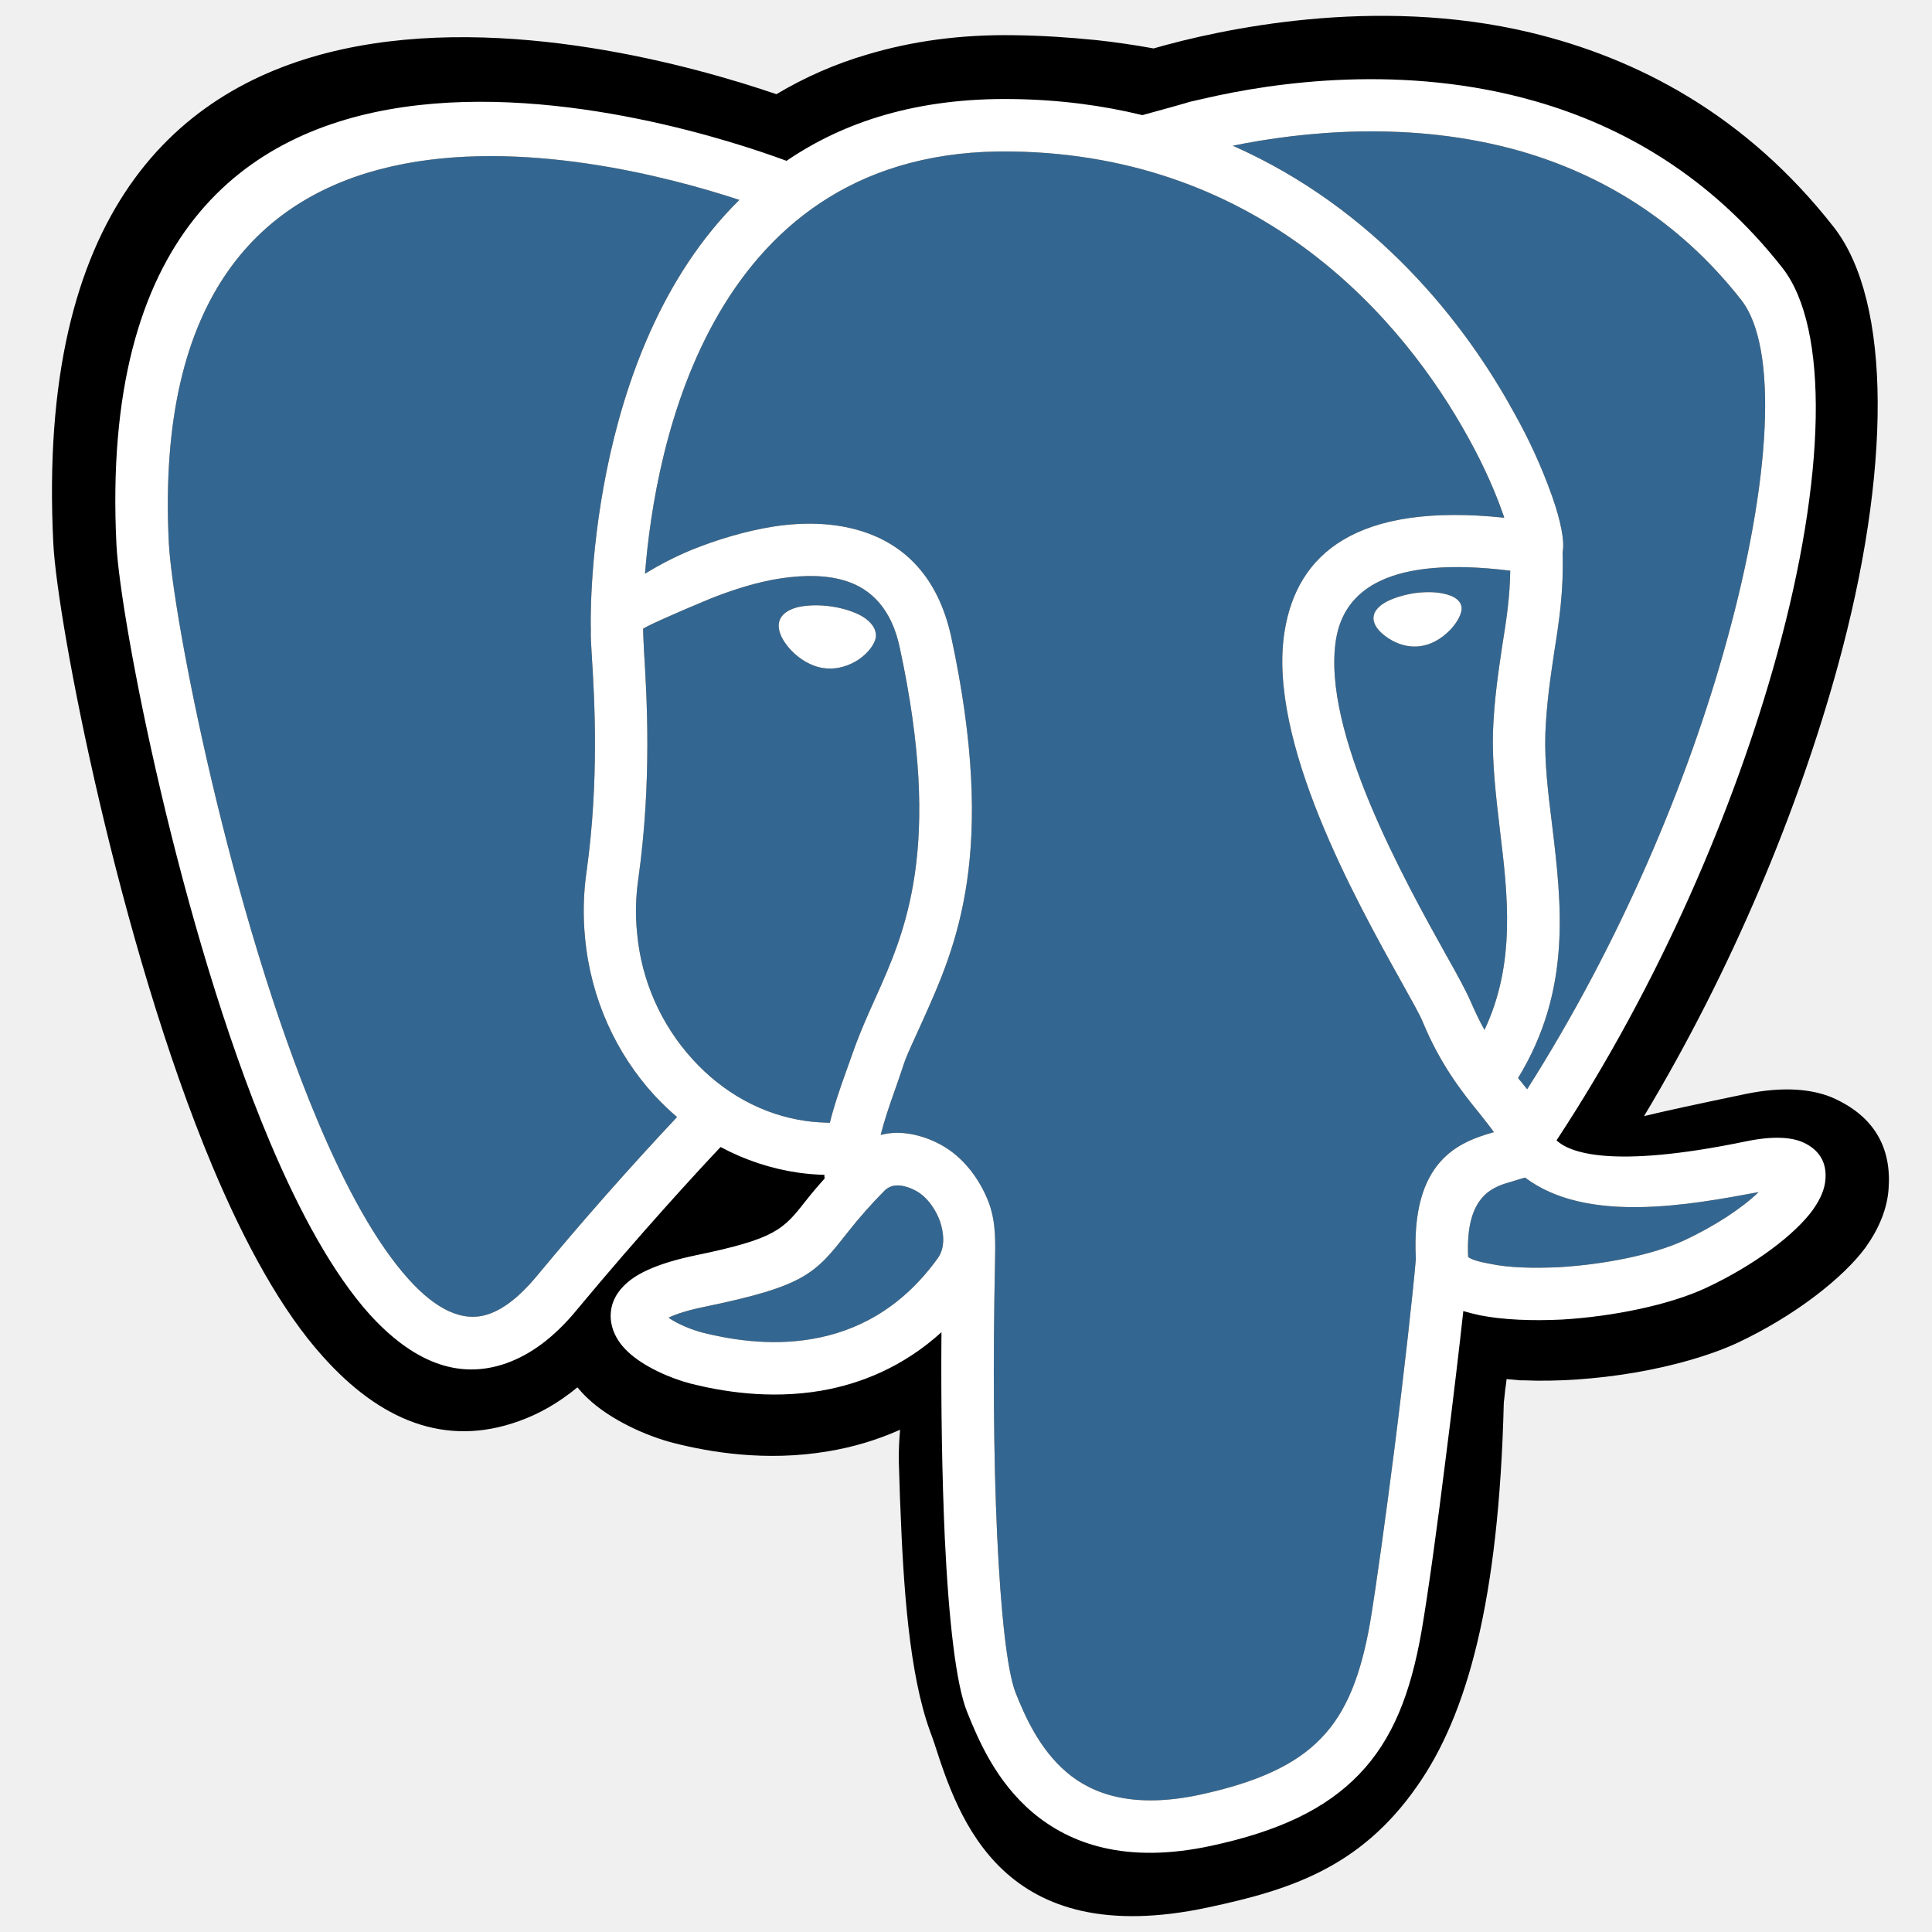
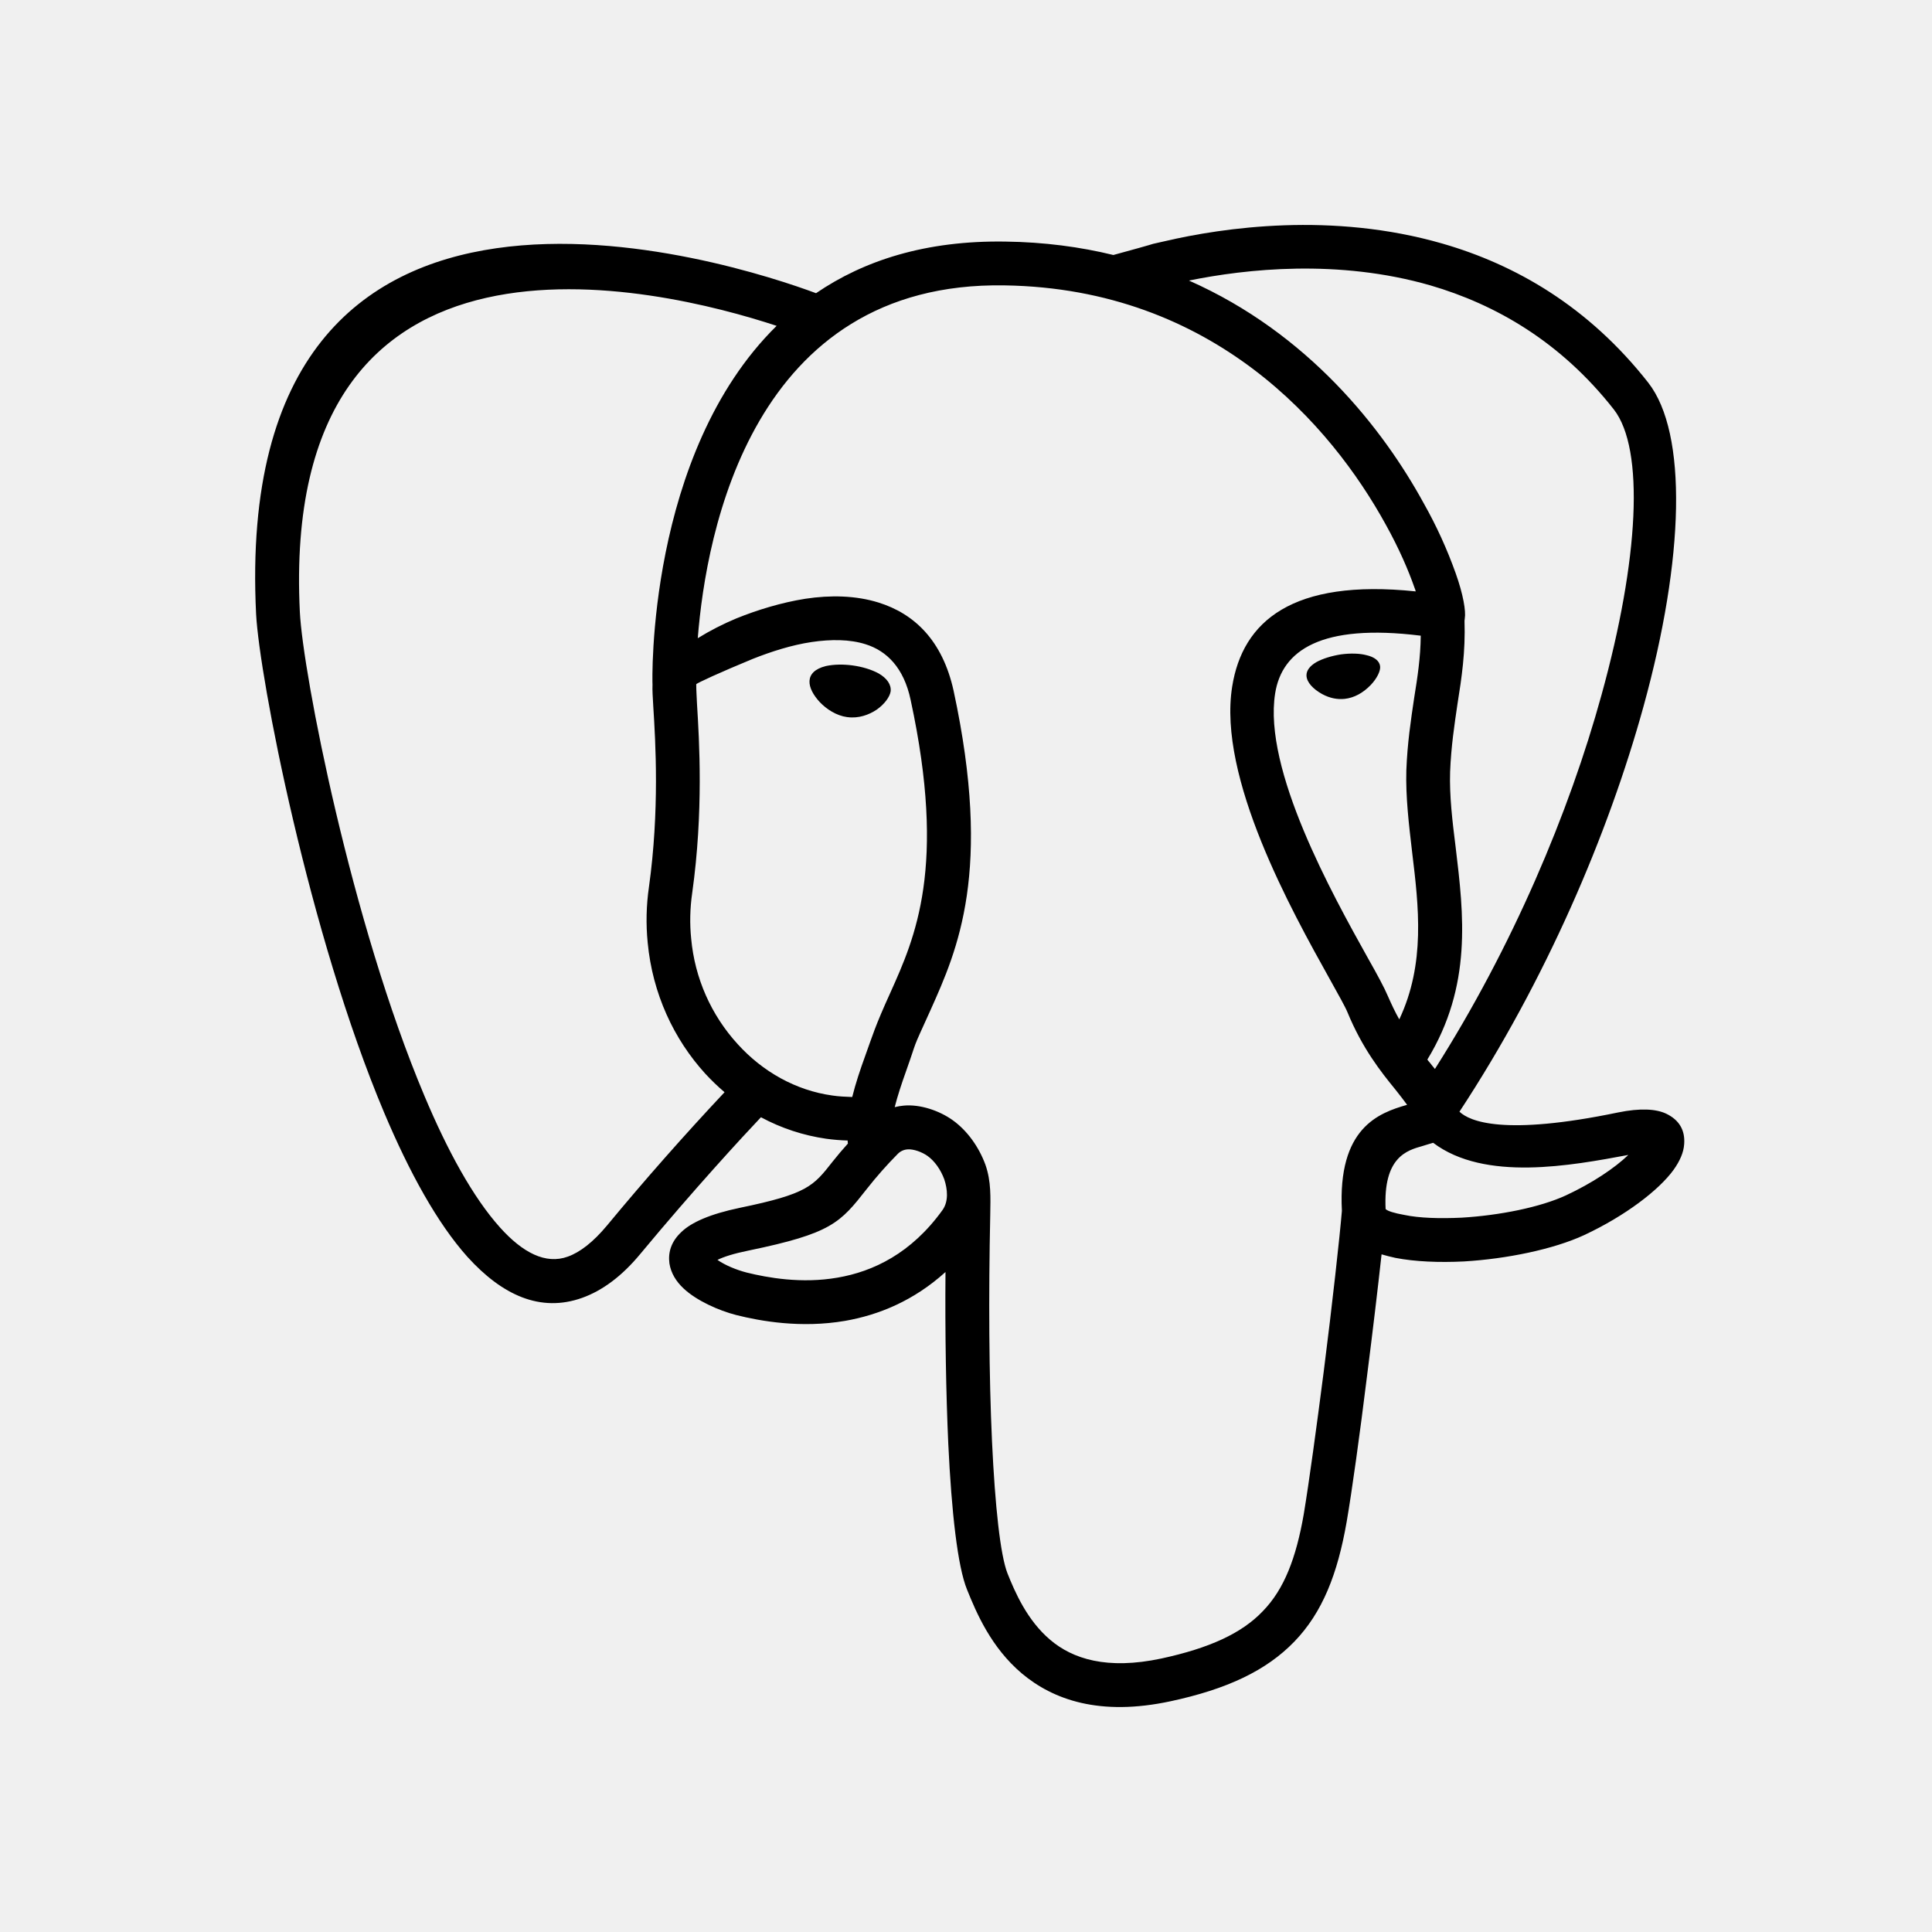
- <svg xmlns="http://www.w3.org/2000/svg" width="38" height="38" viewBox="0 0 61 60" fill="none">
-   <path fill-rule="evenodd" clip-rule="evenodd" d="M47.48 43.788C47.49 43.691 47.509 43.556 47.529 43.343C47.548 43.236 47.558 43.139 47.568 43.042L47.983 43.081H48.09C49.163 43.129 50.41 43.042 51.608 42.839C52.797 42.635 53.947 42.315 54.837 41.907C56.664 41.054 58.201 39.842 58.906 38.882C59.332 38.281 59.593 37.65 59.631 37.01C59.718 35.758 59.196 34.798 57.988 34.217C57.292 33.877 56.335 33.79 55.108 34.042C53.532 34.372 52.536 34.585 51.908 34.74C54.721 30.056 56.79 25.023 58.017 20.561C59.718 14.393 59.737 9.03 57.901 6.674C55.117 3.114 51.676 1.33 48.312 0.525C43.402 -0.649 38.511 0.428 36.423 1.029C35.827 0.92 35.227 0.833 34.625 0.767C33.755 0.68 32.894 0.622 32.025 0.612C30.313 0.583 28.767 0.806 27.375 1.223C26.373 1.517 25.411 1.938 24.514 2.474C19.401 0.728 0.639 -4.276 1.683 16.653C1.808 19.155 3.76 29.309 6.718 36.35C7.743 38.785 8.903 40.899 10.198 42.334C11.986 44.332 14.046 45.214 16.384 44.37C17.013 44.147 17.632 43.798 18.23 43.304C18.328 43.42 18.443 43.546 18.559 43.653C19.265 44.322 20.405 44.846 21.304 45.069C22.377 45.34 24.166 45.66 26.157 45.321C26.937 45.192 27.697 44.964 28.419 44.642C28.39 44.962 28.371 45.311 28.38 45.68C28.4 46.203 28.409 46.727 28.428 47.095C28.477 48.366 28.544 49.627 28.68 50.849C28.825 52.129 29.038 53.264 29.366 54.165C29.414 54.291 29.453 54.407 29.501 54.543C30.265 56.91 31.637 61.119 38.153 59.722C40.685 59.18 42.937 58.491 44.745 55.892C46.32 53.652 47.326 50.053 47.48 43.788V43.788Z" fill="black" />
-   <path d="M47.167 35.246C46.088 35.553 44.541 36.116 44.703 39.251C44.627 40.178 44.34 42.787 44.016 45.329C43.748 47.412 43.461 49.515 43.261 50.719C42.974 52.363 42.525 53.548 41.713 54.38C40.911 55.221 39.688 55.775 37.883 56.166C35.82 56.606 34.521 56.176 33.68 55.459C32.811 54.723 32.352 53.663 32.066 52.946C31.798 52.258 31.598 50.423 31.483 47.967C31.369 45.501 31.349 42.471 31.416 39.404C31.417 39.355 31.418 39.306 31.419 39.257C31.429 38.654 31.438 38.095 31.235 37.511C30.986 36.833 30.547 36.221 30.003 35.829C29.496 35.466 28.771 35.218 28.15 35.275C28.034 35.285 27.919 35.305 27.806 35.332C27.912 34.913 28.064 34.455 28.237 33.969C28.453 33.359 28.506 33.176 28.57 32.998C28.647 32.788 28.742 32.584 29.152 31.682C30.184 29.379 31.502 26.435 30.032 19.602C29.611 17.691 28.541 16.687 27.195 16.267C26.334 15.999 25.379 15.98 24.434 16.123C23.526 16.267 22.619 16.544 21.817 16.869C21.314 17.078 20.828 17.328 20.365 17.614C20.68 13.62 22.418 4.12 31.96 4.282C39.87 4.407 44.311 9.596 46.356 13.313C46.872 14.24 47.225 15.072 47.445 15.702L47.447 15.708C47.465 15.754 47.483 15.8 47.493 15.846C42.822 15.358 40.95 16.983 40.558 19.439C40.004 22.889 42.812 27.926 44.235 30.478C44.268 30.537 44.3 30.595 44.332 30.652C44.619 31.168 44.836 31.559 44.913 31.749C45.477 33.115 46.174 33.995 46.728 34.673C46.764 34.718 46.798 34.763 46.832 34.806C46.961 34.971 47.076 35.118 47.167 35.246Z" fill="#336791" />
-   <path d="M26.755 38.42C25.742 39.71 25.427 40.102 22.284 40.752C21.721 40.866 21.338 40.99 21.109 41.105C21.396 41.306 21.835 41.487 22.217 41.583C22.991 41.775 24.281 42.013 25.646 41.775C26.993 41.545 28.436 40.857 29.611 39.223C29.85 38.889 29.802 38.43 29.678 38.057C29.544 37.694 29.315 37.369 29.048 37.178C28.847 37.034 28.522 36.91 28.293 36.929C28.151 36.938 28.019 36.999 27.92 37.101C27.507 37.518 27.118 37.958 26.755 38.42Z" fill="#336791" />
-   <path d="M20.651 34.071C20.878 34.318 21.121 34.551 21.377 34.769C19.844 36.401 18.363 38.081 16.936 39.805C16.41 40.436 15.913 40.818 15.454 40.981C14.614 41.287 13.745 40.828 12.895 39.882C11.873 38.745 10.907 36.977 10.039 34.912C7.269 28.346 5.444 18.933 5.33 16.63C4.546 0.842 18.903 4.349 23.344 5.811C18.426 10.648 18.645 19.296 18.655 19.363C18.646 19.542 18.659 19.762 18.675 20.042C18.678 20.091 18.681 20.142 18.683 20.195C18.769 21.542 18.922 24.132 18.521 27.009C18.419 27.708 18.403 28.417 18.473 29.121C18.655 31.042 19.457 32.762 20.651 34.071Z" fill="#336791" />
-   <path d="M47.798 12.521C46.251 9.692 43.423 6.089 38.924 4.101C41.083 3.661 44.56 3.279 48.046 4.283C50.502 5 52.966 6.404 54.981 8.975C56.146 10.476 55.927 14.643 54.513 19.755C53.291 24.199 51.151 29.274 48.218 33.89C48.154 33.816 48.088 33.732 48.023 33.649L48.018 33.642C47.989 33.613 47.961 33.575 47.932 33.536C49.632 30.746 49.307 28.051 49.002 25.518C48.877 24.524 48.763 23.569 48.791 22.661C48.828 21.748 48.943 20.966 49.053 20.215C49.058 20.179 49.063 20.144 49.068 20.109C49.231 19.096 49.374 18.131 49.336 16.955C49.336 16.941 49.339 16.927 49.341 16.912C49.343 16.898 49.345 16.883 49.345 16.869C49.393 16.592 49.288 15.961 49.002 15.159C48.676 14.246 48.274 13.364 47.798 12.521Z" fill="#336791" />
-   <path fill-rule="evenodd" clip-rule="evenodd" d="M20.324 19.841C20.316 19.679 20.307 19.516 20.307 19.354C20.316 19.315 21.233 18.895 22.438 18.398C23.135 18.12 23.909 17.872 24.673 17.758C25.399 17.652 26.106 17.652 26.707 17.843C27.5 18.092 28.15 18.723 28.408 19.946C29.773 26.263 28.58 28.92 27.644 31.003C27.167 32.053 27.024 32.457 26.844 32.967C26.8 33.092 26.754 33.223 26.7 33.372C26.5 33.92 26.326 34.444 26.201 34.95L26.183 34.95C25.94 34.94 25.689 34.93 25.447 34.893C24.071 34.702 22.819 33.995 21.874 32.953C20.868 31.853 20.251 30.453 20.116 28.968C20.059 28.414 20.069 27.831 20.154 27.238C20.584 24.171 20.422 21.485 20.336 20.099C20.333 20.013 20.328 19.927 20.324 19.841ZM27.195 18.943C26.645 18.647 25.816 18.535 25.207 18.666C24.782 18.772 24.601 18.98 24.587 19.228C24.573 19.476 24.729 19.765 24.978 20.032C25.236 20.3 25.599 20.539 26.01 20.596H26.02C26.44 20.654 26.832 20.51 27.118 20.319C27.424 20.108 27.625 19.822 27.652 19.621C27.681 19.363 27.509 19.124 27.195 18.943Z" fill="#336791" />
-   <path fill-rule="evenodd" clip-rule="evenodd" d="M42.181 19.698C42.439 18.082 43.9 17.05 47.683 17.519C47.674 18.35 47.559 19.096 47.434 19.869C47.43 19.898 47.426 19.926 47.422 19.955C47.301 20.761 47.175 21.606 47.138 22.612C47.11 23.596 47.229 24.608 47.351 25.647L47.358 25.709C47.606 27.754 47.864 29.914 46.871 32.017C46.718 31.749 46.575 31.443 46.432 31.118C46.307 30.822 46.04 30.325 45.677 29.685C44.34 27.286 41.722 22.584 42.181 19.698ZM45.792 19.382C46.031 19.134 46.174 18.837 46.145 18.666C46.116 18.465 45.926 18.322 45.63 18.255C45.373 18.187 45.029 18.178 44.666 18.226C44.302 18.283 43.978 18.388 43.748 18.512C43.473 18.67 43.362 18.847 43.365 19.023C43.37 19.281 43.619 19.538 43.958 19.726C44.247 19.882 44.535 19.937 44.812 19.906C45.167 19.866 45.503 19.683 45.792 19.382Z" fill="#336791" />
-   <path d="M48.002 36.724C48.054 36.709 48.104 36.695 48.151 36.68C50.097 38.15 53.353 37.544 55.505 37.143L55.525 37.139C55.01 37.636 54.169 38.2 53.166 38.668C52.192 39.117 50.663 39.423 49.231 39.509C48.409 39.547 47.635 39.528 47.053 39.404C46.68 39.337 46.432 39.26 46.355 39.184C46.26 37.224 47.159 36.969 47.733 36.806L47.74 36.804C47.829 36.775 47.918 36.749 48.002 36.724Z" fill="#336791" />
-   <path fill-rule="evenodd" clip-rule="evenodd" d="M44.703 39.251C44.541 36.117 46.088 35.553 47.167 35.246C47.053 35.084 46.9 34.893 46.728 34.673C46.174 33.995 45.477 33.115 44.914 31.749C44.828 31.538 44.569 31.08 44.235 30.478C42.812 27.926 40.004 22.89 40.558 19.439C40.95 16.983 42.822 15.358 47.493 15.846C47.483 15.798 47.464 15.75 47.445 15.702C47.225 15.072 46.872 14.24 46.356 13.313C44.311 9.596 39.87 4.407 31.961 4.283C22.419 4.12 20.68 13.62 20.365 17.614C20.828 17.328 21.314 17.079 21.817 16.869C22.619 16.544 23.526 16.267 24.434 16.123C25.38 15.98 26.335 15.999 27.195 16.267C28.541 16.687 29.611 17.691 30.032 19.602C31.502 26.435 30.184 29.379 29.152 31.682C28.397 33.345 28.711 32.635 28.237 33.969C28.064 34.455 27.912 34.913 27.806 35.333C27.919 35.305 28.034 35.285 28.15 35.275C28.771 35.218 29.497 35.466 30.003 35.83C30.547 36.221 30.986 36.833 31.235 37.512C31.455 38.142 31.426 38.745 31.416 39.404C31.35 42.472 31.369 45.501 31.483 47.967C31.598 50.423 31.798 52.258 32.066 52.946C32.352 53.663 32.811 54.723 33.68 55.459C34.521 56.176 35.82 56.606 37.883 56.166C39.688 55.775 40.911 55.221 41.713 54.38C42.525 53.548 42.974 52.363 43.261 50.719C43.461 49.515 43.748 47.412 44.016 45.329C44.34 42.787 44.627 40.178 44.703 39.251V39.251ZM22.284 40.752C25.427 40.102 25.742 39.71 26.755 38.42C27.118 37.958 27.507 37.518 27.92 37.101C28.019 36.999 28.151 36.938 28.293 36.929C28.522 36.91 28.847 37.034 29.048 37.178C29.315 37.369 29.544 37.694 29.678 38.057C29.802 38.43 29.85 38.889 29.611 39.223C28.436 40.857 26.993 41.545 25.646 41.775C24.281 42.013 22.992 41.775 22.217 41.584C21.835 41.487 21.396 41.306 21.109 41.105C21.338 40.99 21.721 40.866 22.284 40.752V40.752ZM21.377 34.769C21.121 34.551 20.879 34.318 20.651 34.071C19.457 32.762 18.655 31.042 18.473 29.121C18.403 28.418 18.419 27.708 18.521 27.009C18.922 24.132 18.77 21.542 18.684 20.195C18.664 19.841 18.645 19.573 18.655 19.363C18.645 19.297 18.426 10.648 23.345 5.812C18.903 4.349 4.546 0.842 5.33 16.63C5.445 18.933 7.269 28.346 10.039 34.912C10.908 36.977 11.873 38.745 12.895 39.882C13.745 40.828 14.614 41.287 15.455 40.981C15.913 40.818 16.41 40.436 16.936 39.805C18.363 38.081 19.845 36.401 21.377 34.769V34.769ZM38.924 4.101C43.423 6.089 46.251 9.692 47.798 12.521C48.274 13.364 48.677 14.246 49.002 15.159C49.288 15.961 49.394 16.592 49.346 16.869C49.346 16.898 49.336 16.927 49.336 16.955C49.375 18.131 49.231 19.096 49.069 20.109C48.954 20.893 48.83 21.705 48.792 22.661C48.763 23.569 48.877 24.524 49.002 25.518C49.307 28.051 49.632 30.746 47.932 33.536C47.961 33.575 47.989 33.613 48.018 33.642C48.085 33.727 48.152 33.814 48.218 33.89C51.151 29.274 53.291 24.199 54.513 19.756C55.927 14.643 56.147 10.476 54.981 8.975C52.966 6.404 50.502 5 48.046 4.283C44.56 3.279 41.083 3.661 38.924 4.101V4.101ZM20.307 19.354C20.307 19.602 20.327 19.851 20.336 20.099C20.422 21.485 20.585 24.171 20.155 27.238C20.069 27.831 20.059 28.414 20.116 28.968C20.251 30.453 20.868 31.853 21.874 32.953C22.819 33.995 24.071 34.702 25.447 34.893C25.695 34.931 25.953 34.941 26.201 34.95C26.326 34.444 26.501 33.92 26.7 33.372C26.974 32.617 27.05 32.31 27.644 31.003C28.58 28.92 29.773 26.263 28.408 19.946C28.15 18.723 27.5 18.092 26.707 17.843C26.106 17.652 25.399 17.652 24.673 17.758C23.909 17.872 23.136 18.121 22.438 18.398C21.233 18.895 20.317 19.315 20.307 19.354V19.354ZM25.207 18.666C25.817 18.535 26.645 18.647 27.195 18.943C27.509 19.124 27.681 19.363 27.653 19.621C27.625 19.822 27.424 20.109 27.118 20.319C26.832 20.51 26.44 20.654 26.02 20.596H26.01C25.599 20.539 25.236 20.3 24.978 20.032C24.729 19.765 24.573 19.476 24.587 19.228C24.601 18.98 24.782 18.772 25.207 18.666V18.666ZM47.683 17.519C43.901 17.05 42.439 18.083 42.181 19.698C41.722 22.584 44.34 27.286 45.677 29.685C46.04 30.325 46.307 30.822 46.432 31.118C46.575 31.443 46.718 31.749 46.871 32.017C47.864 29.914 47.606 27.754 47.358 25.709C47.234 24.648 47.11 23.616 47.138 22.612C47.177 21.571 47.311 20.701 47.434 19.869C47.559 19.096 47.674 18.35 47.683 17.519ZM48.151 36.68C48.027 36.719 47.884 36.757 47.741 36.804C47.167 36.967 46.26 37.215 46.355 39.184C46.432 39.261 46.68 39.337 47.053 39.404C47.636 39.528 48.409 39.547 49.231 39.509C50.663 39.423 52.192 39.117 53.166 38.668C54.169 38.2 55.01 37.636 55.526 37.139C53.373 37.54 50.104 38.155 48.151 36.68V36.68ZM46.146 18.666C46.174 18.837 46.031 19.134 45.792 19.383C45.503 19.683 45.168 19.866 44.812 19.906C44.536 19.937 44.247 19.882 43.958 19.726C43.619 19.538 43.37 19.281 43.365 19.023C43.362 18.847 43.474 18.67 43.749 18.512C43.978 18.388 44.303 18.283 44.666 18.226C45.029 18.178 45.373 18.187 45.63 18.255C45.926 18.322 46.117 18.465 46.146 18.666V18.666ZM49.145 35.505C49.527 35.868 50.816 36.432 55.143 35.533C55.984 35.362 56.576 35.4 56.958 35.581C57.455 35.82 57.675 36.212 57.636 36.728C57.617 37.043 57.474 37.368 57.235 37.703C56.681 38.468 55.411 39.442 53.854 40.169C52.698 40.704 50.931 41.067 49.316 41.163C48.371 41.21 47.463 41.172 46.728 41.029C46.547 40.99 46.365 40.943 46.202 40.895C46.069 42.109 45.868 43.81 45.648 45.53C45.381 47.69 45.085 49.831 44.884 50.997C44.54 52.975 43.968 54.428 42.907 55.527C41.846 56.625 40.366 57.323 38.227 57.782C35.552 58.355 33.794 57.725 32.61 56.731C31.445 55.746 30.891 54.437 30.537 53.557C30.184 52.688 29.954 50.653 29.83 48.043C29.745 46.142 29.706 43.896 29.725 41.563C28.521 42.653 27.194 43.188 25.933 43.408C24.262 43.695 22.733 43.418 21.817 43.188C21.148 43.016 20.317 42.643 19.829 42.184C19.543 41.917 19.352 41.602 19.294 41.239C19.238 40.818 19.361 40.407 19.753 40.044C20.125 39.69 20.813 39.375 21.959 39.136C24.5 38.611 24.729 38.324 25.455 37.397C25.642 37.161 25.836 36.932 26.038 36.709C26.029 36.67 26.029 36.632 26.029 36.594C25.757 36.587 25.486 36.564 25.217 36.527C24.354 36.403 23.52 36.128 22.752 35.715C22.064 36.441 20.221 38.438 18.205 40.866C17.489 41.736 16.744 42.271 15.999 42.538C14.423 43.102 12.98 42.443 11.662 40.99C10.516 39.709 9.465 37.788 8.52 35.552C5.673 28.805 3.801 19.086 3.677 16.706C2.703 -2.867 21.797 3.451 24.834 4.578C26.64 3.345 28.971 2.581 31.989 2.628C33.45 2.647 34.816 2.829 36.068 3.135C36.67 2.973 37.52 2.734 37.568 2.714C37.682 2.686 37.816 2.657 37.988 2.619C40.233 2.093 44.34 1.501 48.505 2.705C51.255 3.498 54.016 5.075 56.28 7.961C57.77 9.872 57.646 14.594 56.099 20.194C54.771 25.011 52.402 30.554 49.145 35.505V35.505Z" fill="white" />
+ <svg xmlns="http://www.w3.org/2000/svg" width="38" height="38" viewBox="-6 -6 73 72" fill="none">
+   <path fill-rule="evenodd" clip-rule="evenodd" d="M44.703 39.251C44.541 36.117 46.088 35.553 47.167 35.246C47.053 35.084 46.9 34.893 46.728 34.673C46.174 33.995 45.477 33.115 44.914 31.749C44.828 31.538 44.569 31.08 44.235 30.478C42.812 27.926 40.004 22.89 40.558 19.439C40.95 16.983 42.822 15.358 47.493 15.846C47.483 15.798 47.464 15.75 47.445 15.702C47.225 15.072 46.872 14.24 46.356 13.313C44.311 9.596 39.87 4.407 31.961 4.283C22.419 4.12 20.68 13.62 20.365 17.614C20.828 17.328 21.314 17.079 21.817 16.869C22.619 16.544 23.526 16.267 24.434 16.123C25.38 15.98 26.335 15.999 27.195 16.267C28.541 16.687 29.611 17.691 30.032 19.602C31.502 26.435 30.184 29.379 29.152 31.682C28.397 33.345 28.711 32.635 28.237 33.969C28.064 34.455 27.912 34.913 27.806 35.333C27.919 35.305 28.034 35.285 28.15 35.275C28.771 35.218 29.497 35.466 30.003 35.83C30.547 36.221 30.986 36.833 31.235 37.512C31.455 38.142 31.426 38.745 31.416 39.404C31.35 42.472 31.369 45.501 31.483 47.967C31.598 50.423 31.798 52.258 32.066 52.946C32.352 53.663 32.811 54.723 33.68 55.459C34.521 56.176 35.82 56.606 37.883 56.166C39.688 55.775 40.911 55.221 41.713 54.38C42.525 53.548 42.974 52.363 43.261 50.719C43.461 49.515 43.748 47.412 44.016 45.329C44.34 42.787 44.627 40.178 44.703 39.251V39.251ZM22.284 40.752C25.427 40.102 25.742 39.71 26.755 38.42C27.118 37.958 27.507 37.518 27.92 37.101C28.019 36.999 28.151 36.938 28.293 36.929C28.522 36.91 28.847 37.034 29.048 37.178C29.315 37.369 29.544 37.694 29.678 38.057C29.802 38.43 29.85 38.889 29.611 39.223C28.436 40.857 26.993 41.545 25.646 41.775C24.281 42.013 22.992 41.775 22.217 41.584C21.835 41.487 21.396 41.306 21.109 41.105C21.338 40.99 21.721 40.866 22.284 40.752V40.752ZM21.377 34.769C21.121 34.551 20.879 34.318 20.651 34.071C19.457 32.762 18.655 31.042 18.473 29.121C18.403 28.418 18.419 27.708 18.521 27.009C18.922 24.132 18.77 21.542 18.684 20.195C18.664 19.841 18.645 19.573 18.655 19.363C18.645 19.297 18.426 10.648 23.345 5.812C18.903 4.349 4.546 0.842 5.33 16.63C5.445 18.933 7.269 28.346 10.039 34.912C10.908 36.977 11.873 38.745 12.895 39.882C13.745 40.828 14.614 41.287 15.455 40.981C15.913 40.818 16.41 40.436 16.936 39.805C18.363 38.081 19.845 36.401 21.377 34.769V34.769ZM38.924 4.101C43.423 6.089 46.251 9.692 47.798 12.521C48.274 13.364 48.677 14.246 49.002 15.159C49.288 15.961 49.394 16.592 49.346 16.869C49.346 16.898 49.336 16.927 49.336 16.955C49.375 18.131 49.231 19.096 49.069 20.109C48.954 20.893 48.83 21.705 48.792 22.661C48.763 23.569 48.877 24.524 49.002 25.518C49.307 28.051 49.632 30.746 47.932 33.536C47.961 33.575 47.989 33.613 48.018 33.642C48.085 33.727 48.152 33.814 48.218 33.89C51.151 29.274 53.291 24.199 54.513 19.756C55.927 14.643 56.147 10.476 54.981 8.975C52.966 6.404 50.502 5 48.046 4.283C44.56 3.279 41.083 3.661 38.924 4.101V4.101ZM20.307 19.354C20.307 19.602 20.327 19.851 20.336 20.099C20.422 21.485 20.585 24.171 20.155 27.238C20.069 27.831 20.059 28.414 20.116 28.968C20.251 30.453 20.868 31.853 21.874 32.953C22.819 33.995 24.071 34.702 25.447 34.893C25.695 34.931 25.953 34.941 26.201 34.95C26.326 34.444 26.501 33.92 26.7 33.372C26.974 32.617 27.05 32.31 27.644 31.003C28.58 28.92 29.773 26.263 28.408 19.946C28.15 18.723 27.5 18.092 26.707 17.843C26.106 17.652 25.399 17.652 24.673 17.758C23.909 17.872 23.136 18.121 22.438 18.398C21.233 18.895 20.317 19.315 20.307 19.354V19.354ZM25.207 18.666C25.817 18.535 26.645 18.647 27.195 18.943C27.509 19.124 27.681 19.363 27.653 19.621C27.625 19.822 27.424 20.109 27.118 20.319C26.832 20.51 26.44 20.654 26.02 20.596H26.01C25.599 20.539 25.236 20.3 24.978 20.032C24.729 19.765 24.573 19.476 24.587 19.228C24.601 18.98 24.782 18.772 25.207 18.666V18.666ZM47.683 17.519C43.901 17.05 42.439 18.083 42.181 19.698C41.722 22.584 44.34 27.286 45.677 29.685C46.04 30.325 46.307 30.822 46.432 31.118C46.575 31.443 46.718 31.749 46.871 32.017C47.864 29.914 47.606 27.754 47.358 25.709C47.234 24.648 47.11 23.616 47.138 22.612C47.177 21.571 47.311 20.701 47.434 19.869C47.559 19.096 47.674 18.35 47.683 17.519ZM48.151 36.68C48.027 36.719 47.884 36.757 47.741 36.804C47.167 36.967 46.26 37.215 46.355 39.184C46.432 39.261 46.68 39.337 47.053 39.404C47.636 39.528 48.409 39.547 49.231 39.509C50.663 39.423 52.192 39.117 53.166 38.668C54.169 38.2 55.01 37.636 55.526 37.139C53.373 37.54 50.104 38.155 48.151 36.68V36.68ZM46.146 18.666C46.174 18.837 46.031 19.134 45.792 19.383C45.503 19.683 45.168 19.866 44.812 19.906C44.536 19.937 44.247 19.882 43.958 19.726C43.619 19.538 43.37 19.281 43.365 19.023C43.362 18.847 43.474 18.67 43.749 18.512C43.978 18.388 44.303 18.283 44.666 18.226C45.029 18.178 45.373 18.187 45.63 18.255C45.926 18.322 46.117 18.465 46.146 18.666V18.666ZM49.145 35.505C49.527 35.868 50.816 36.432 55.143 35.533C55.984 35.362 56.576 35.4 56.958 35.581C57.455 35.82 57.675 36.212 57.636 36.728C57.617 37.043 57.474 37.368 57.235 37.703C56.681 38.468 55.411 39.442 53.854 40.169C52.698 40.704 50.931 41.067 49.316 41.163C48.371 41.21 47.463 41.172 46.728 41.029C46.547 40.99 46.365 40.943 46.202 40.895C46.069 42.109 45.868 43.81 45.648 45.53C45.381 47.69 45.085 49.831 44.884 50.997C44.54 52.975 43.968 54.428 42.907 55.527C41.846 56.625 40.366 57.323 38.227 57.782C35.552 58.355 33.794 57.725 32.61 56.731C31.445 55.746 30.891 54.437 30.537 53.557C30.184 52.688 29.954 50.653 29.83 48.043C29.745 46.142 29.706 43.896 29.725 41.563C28.521 42.653 27.194 43.188 25.933 43.408C24.262 43.695 22.733 43.418 21.817 43.188C21.148 43.016 20.317 42.643 19.829 42.184C19.543 41.917 19.352 41.602 19.294 41.239C19.238 40.818 19.361 40.407 19.753 40.044C20.125 39.69 20.813 39.375 21.959 39.136C24.5 38.611 24.729 38.324 25.455 37.397C25.642 37.161 25.836 36.932 26.038 36.709C26.029 36.67 26.029 36.632 26.029 36.594C25.757 36.587 25.486 36.564 25.217 36.527C24.354 36.403 23.52 36.128 22.752 35.715C22.064 36.441 20.221 38.438 18.205 40.866C17.489 41.736 16.744 42.271 15.999 42.538C14.423 43.102 12.98 42.443 11.662 40.99C10.516 39.709 9.465 37.788 8.52 35.552C5.673 28.805 3.801 19.086 3.677 16.706C2.703 -2.867 21.797 3.451 24.834 4.578C26.64 3.345 28.971 2.581 31.989 2.628C33.45 2.647 34.816 2.829 36.068 3.135C36.67 2.973 37.52 2.734 37.568 2.714C37.682 2.686 37.816 2.657 37.988 2.619C40.233 2.093 44.34 1.501 48.505 2.705C51.255 3.498 54.016 5.075 56.28 7.961C57.77 9.872 57.646 14.594 56.099 20.194C54.771 25.011 52.402 30.554 49.145 35.505V35.505Z" fill="currentColor" />
</svg>
